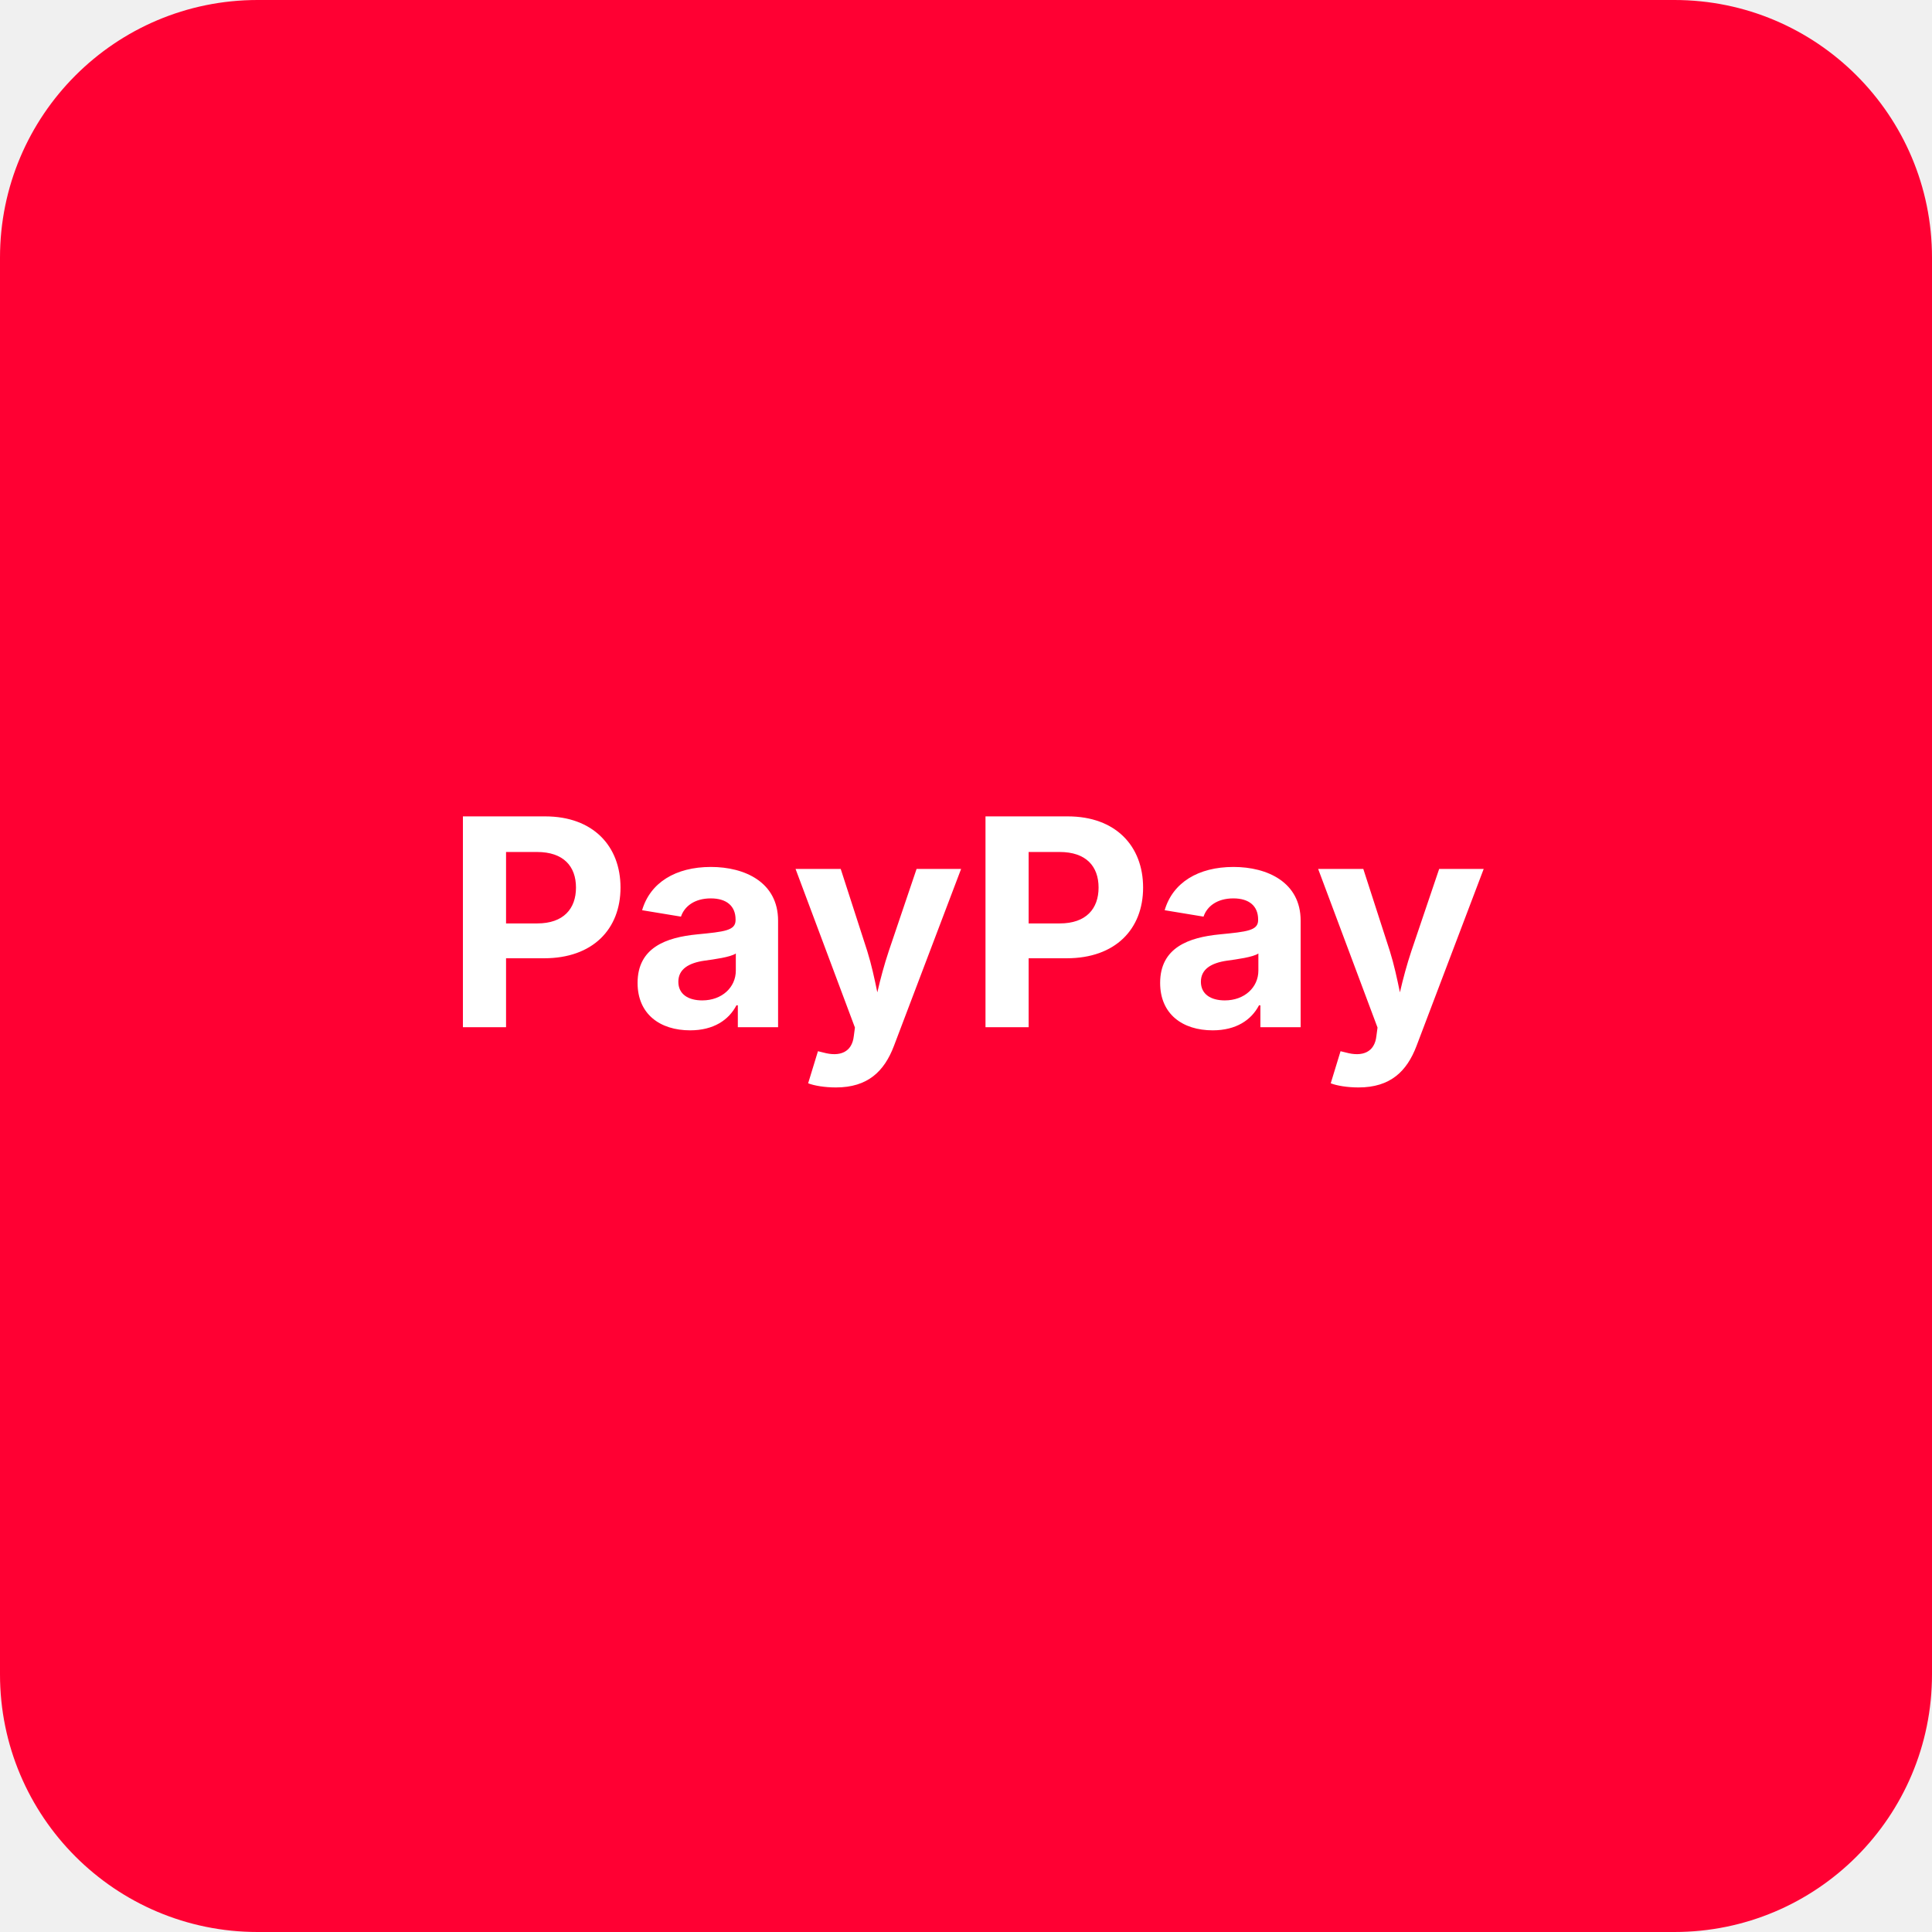
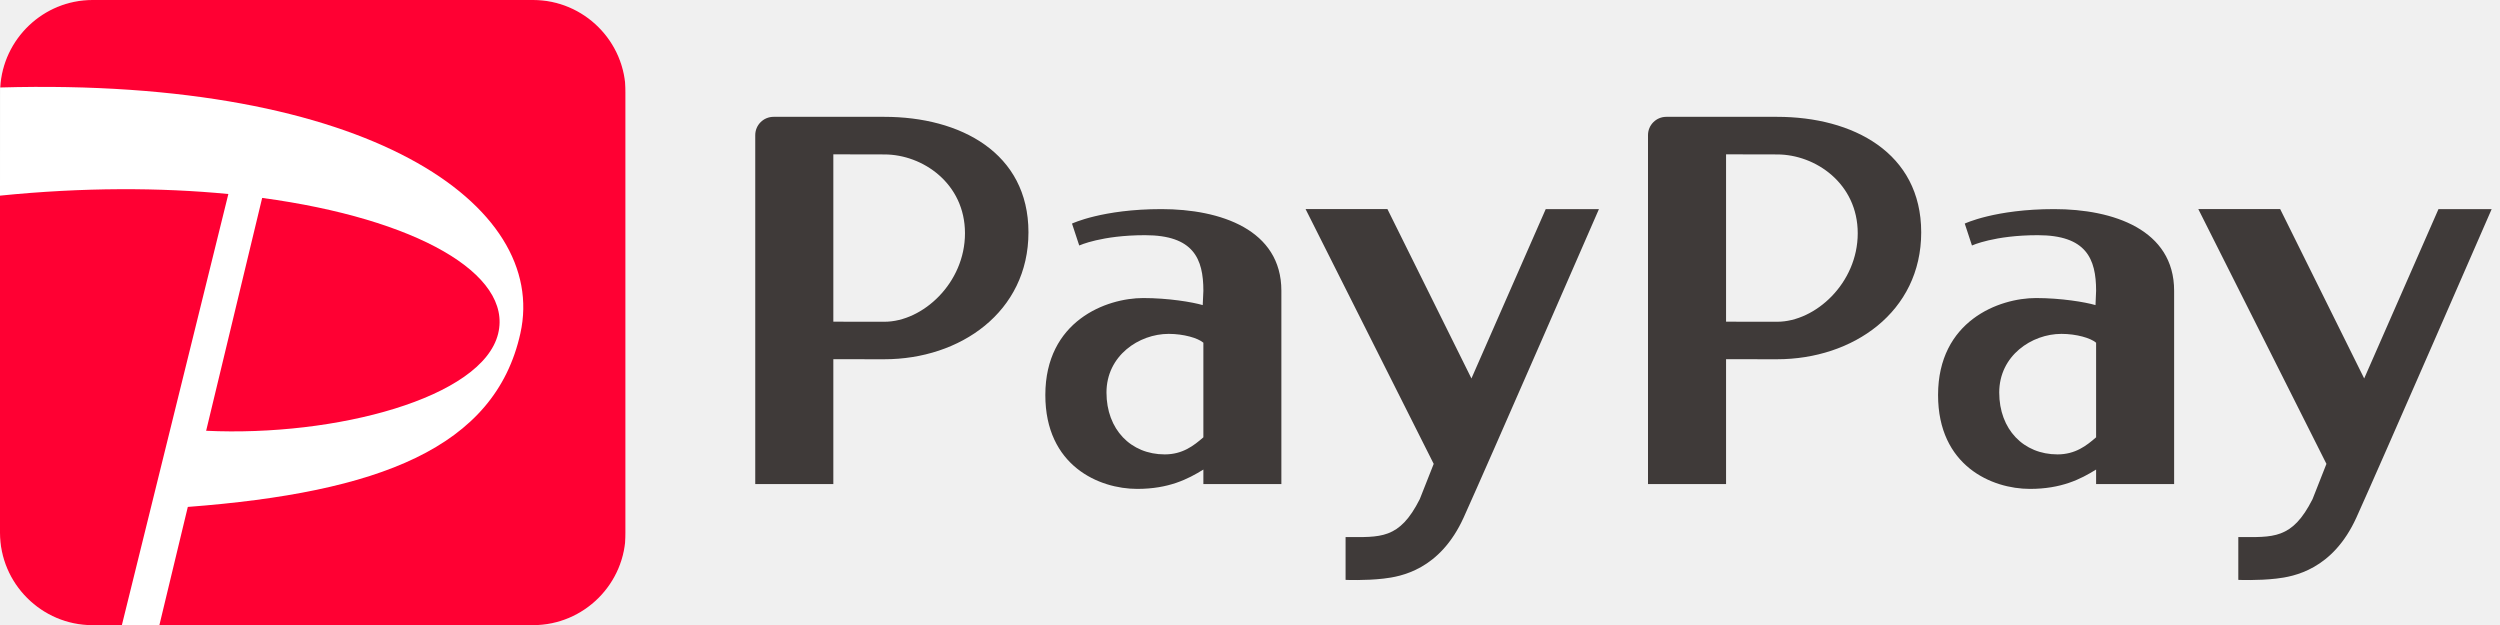
- <svg xmlns="http://www.w3.org/2000/svg" viewBox="0 0 240 240" width="240" height="240">
-   <rect width="240" height="240" rx="32" fill="#FF0033" />
-   <text x="120.0" y="127.6" text-anchor="middle" font-family="-apple-system, BlinkMacSystemFont, &quot;Hiragino Sans&quot;, &quot;Yu Gothic&quot;, &quot;Meiryo&quot;, sans-serif" font-size="36" font-weight="700" fill="#FFFFFF">PayPay</text>
+ <svg xmlns="http://www.w3.org/2000/svg" width="120" height="30" viewBox="0 0 120 30" fill="none">
+   <mask id="mask0_28_8699" style="mask-type:luminance" maskUnits="userSpaceOnUse" x="0" y="0" width="31" height="31">
+     <path fill-rule="evenodd" clip-rule="evenodd" d="M0 0H30.031V30.008H0V0Z" fill="white" />
+   </mask>
+   <g mask="url(#mask0_28_8699)">
+     <path fill-rule="evenodd" clip-rule="evenodd" d="M25.591 -0C28.033 -0 30.031 1.997 30.031 4.437V25.571C30.031 28.011 28.033 30.007 25.591 30.007L4.44 30.008C1.998 30.008 0 28.011 0 25.571V9.391L0.012 4.199C0.138 1.869 2.079 -0 4.441 -0H25.591Z" fill="white" />
+   </g>
+   <path fill-rule="evenodd" clip-rule="evenodd" d="M70.258 24.836C69.12 27.349 67.246 27.677 66.409 27.773C65.531 27.875 64.588 27.834 64.588 27.834V25.779C66.257 25.779 67.166 25.91 68.149 23.959L68.818 22.266L62.667 10.035H66.596L70.629 18.166L74.195 10.037H76.749C76.749 10.037 71.396 22.323 70.258 24.836ZM55.907 21.811C54.279 21.811 53.111 20.612 53.111 18.841C53.111 17.069 54.673 16.026 56.097 16.026C56.814 16.026 57.498 16.224 57.762 16.45V20.991C57.303 21.389 56.769 21.811 55.907 21.811ZM55.748 10.037C52.912 10.037 51.456 10.732 51.456 10.732L51.803 11.784C51.803 11.784 52.871 11.289 54.964 11.289C57.289 11.289 57.762 12.418 57.762 13.957L57.731 14.645C57.234 14.498 56.07 14.306 54.876 14.306C53.104 14.306 50.176 15.399 50.176 18.963C50.176 22.36 52.755 23.467 54.586 23.467C56.097 23.467 57.016 23 57.762 22.538V23.235H61.506V13.957C61.506 11.023 58.585 10.037 55.748 10.037ZM40 15.441V7.408C40 7.408 41.155 7.413 42.452 7.413C44.291 7.413 46.319 8.807 46.319 11.196C46.319 13.586 44.291 15.444 42.452 15.444C40.669 15.444 40 15.441 40 15.441ZM42.452 5.608H40H37.131C36.646 5.608 36.252 6.001 36.252 6.486V23.235H40V17.242C40 17.242 41.093 17.244 42.452 17.244C46.08 17.244 49.366 14.983 49.366 11.152C49.366 7.323 46.08 5.608 42.452 5.608ZM113.11 24.836C111.971 27.349 110.098 27.677 109.261 27.773C108.381 27.875 107.439 27.834 107.439 27.834V25.779C109.108 25.779 110.017 25.91 111.002 23.959L111.669 22.266L105.518 10.035H109.448L113.481 18.166L117.047 10.037H119.6C119.6 10.037 114.248 22.323 113.11 24.836ZM98.759 21.811C97.131 21.811 95.963 20.612 95.963 18.841C95.963 17.069 97.525 16.026 98.949 16.026C99.666 16.026 100.349 16.224 100.613 16.45V20.991C100.155 21.389 99.62 21.811 98.759 21.811ZM98.6 10.037C95.763 10.037 94.308 10.732 94.308 10.732L94.654 11.784C94.654 11.784 95.723 11.289 97.815 11.289C100.14 11.289 100.613 12.418 100.613 13.957L100.584 14.645C100.085 14.498 98.921 14.306 97.728 14.306C95.955 14.306 93.027 15.399 93.027 18.963C93.027 22.36 95.606 23.467 97.437 23.467C98.948 23.467 99.868 23 100.613 22.538V23.235H104.358V13.957C104.358 11.023 101.436 10.037 98.6 10.037ZM82.851 15.441V7.408C82.851 7.408 84.007 7.413 85.303 7.413C87.142 7.413 89.171 8.807 89.171 11.196C89.171 13.586 87.142 15.444 85.303 15.444C83.521 15.444 82.851 15.441 82.851 15.441ZM85.303 5.608H82.851H79.983C79.497 5.608 79.104 6.001 79.104 6.486V23.235H82.851V17.242C82.851 17.242 83.944 17.244 85.303 17.244C88.931 17.244 92.218 14.983 92.218 11.152C92.218 7.323 88.931 5.608 85.303 5.608Z" fill="#3F3A39" />
+   <mask id="mask1_28_8699" style="mask-type:luminance" maskUnits="userSpaceOnUse" x="0" y="0" width="31" height="31">
+     <path fill-rule="evenodd" clip-rule="evenodd" d="M0 0H30.031V30.008H0V0Z" fill="white" />
+   </mask>
+   <g mask="url(#mask1_28_8699)">
+     <path fill-rule="evenodd" clip-rule="evenodd" d="M25.591 -0H4.441C2.079 -0 0.138 1.869 0.012 4.199C17.719 3.699 26.333 9.855 24.98 15.992C23.762 21.518 18.145 23.637 9.015 24.332L7.65 30.007H25.591C28.033 30.007 30.031 28.011 30.031 25.571V4.437C30.031 1.997 28.033 -0 25.591 -0ZM23.91 16.019C24.614 13.153 19.99 10.501 12.584 9.5L9.895 20.677C16.102 20.971 23.153 19.103 23.91 16.019ZM5.849 30.008H4.44C1.998 30.008 0 28.011 0 25.571V9.391C3.985 8.988 7.702 8.996 10.961 9.313L5.849 30.008Z" fill="#FF0033" />
+   </g>
</svg>
